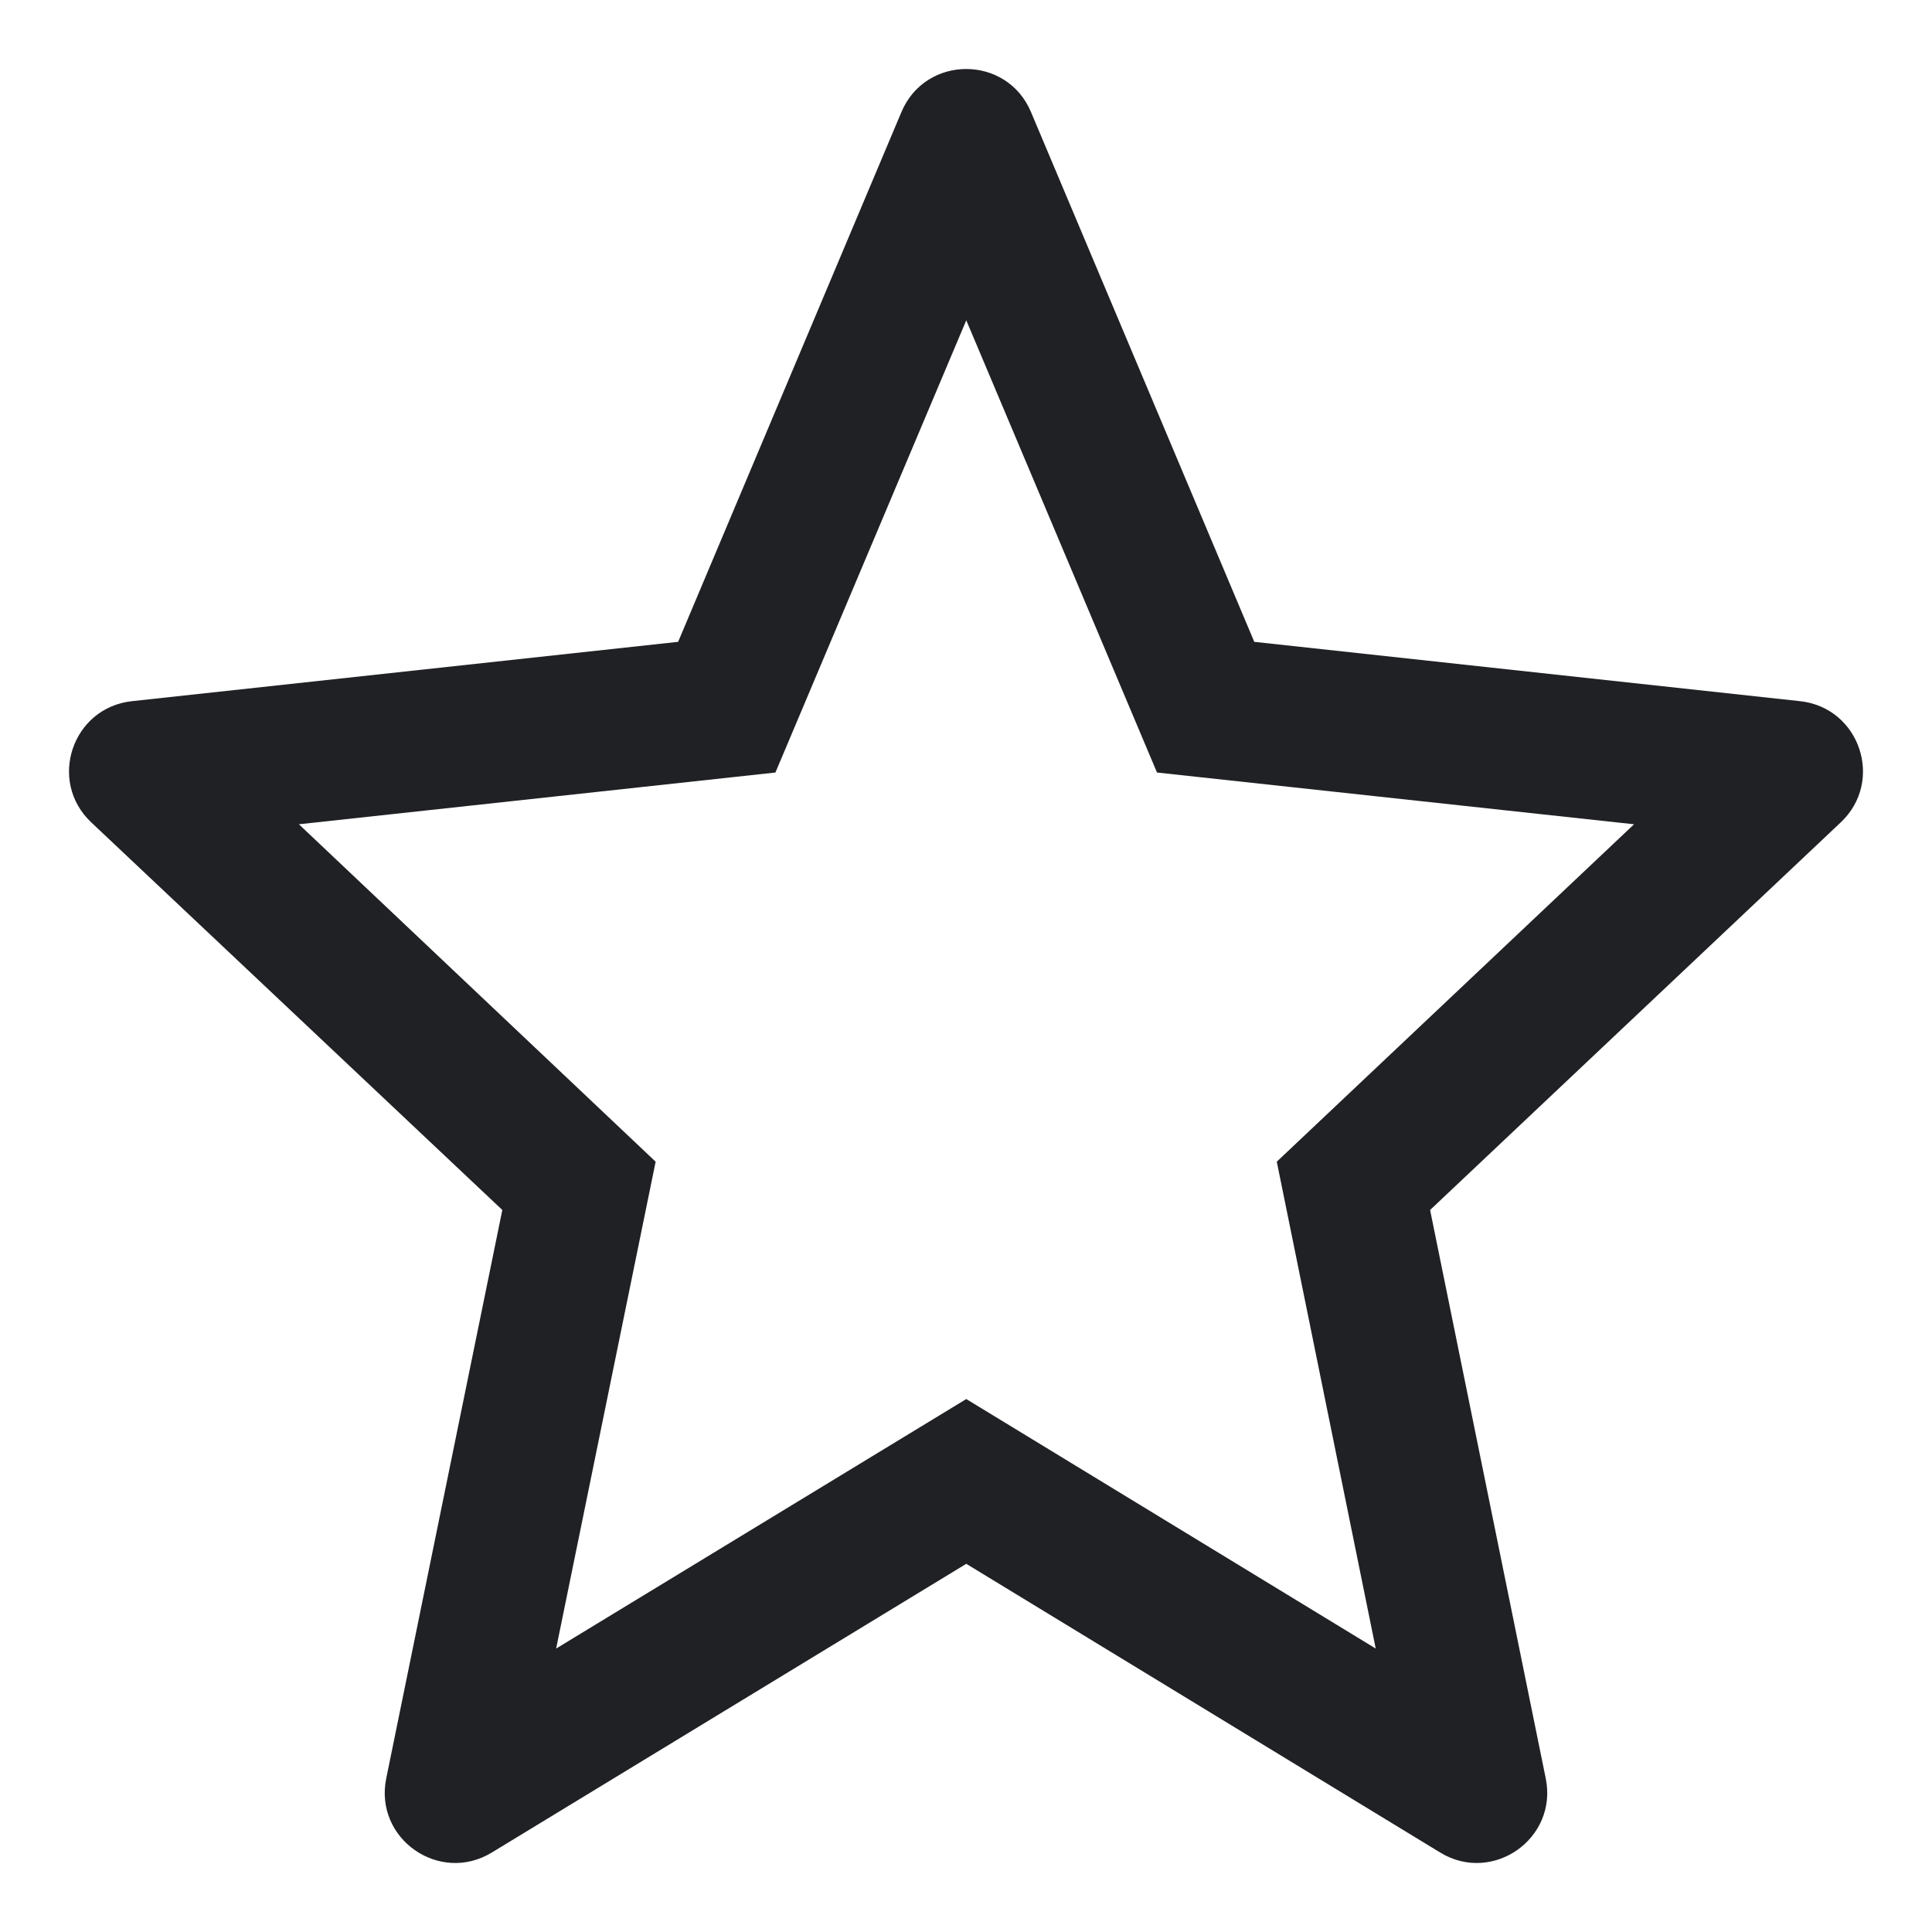
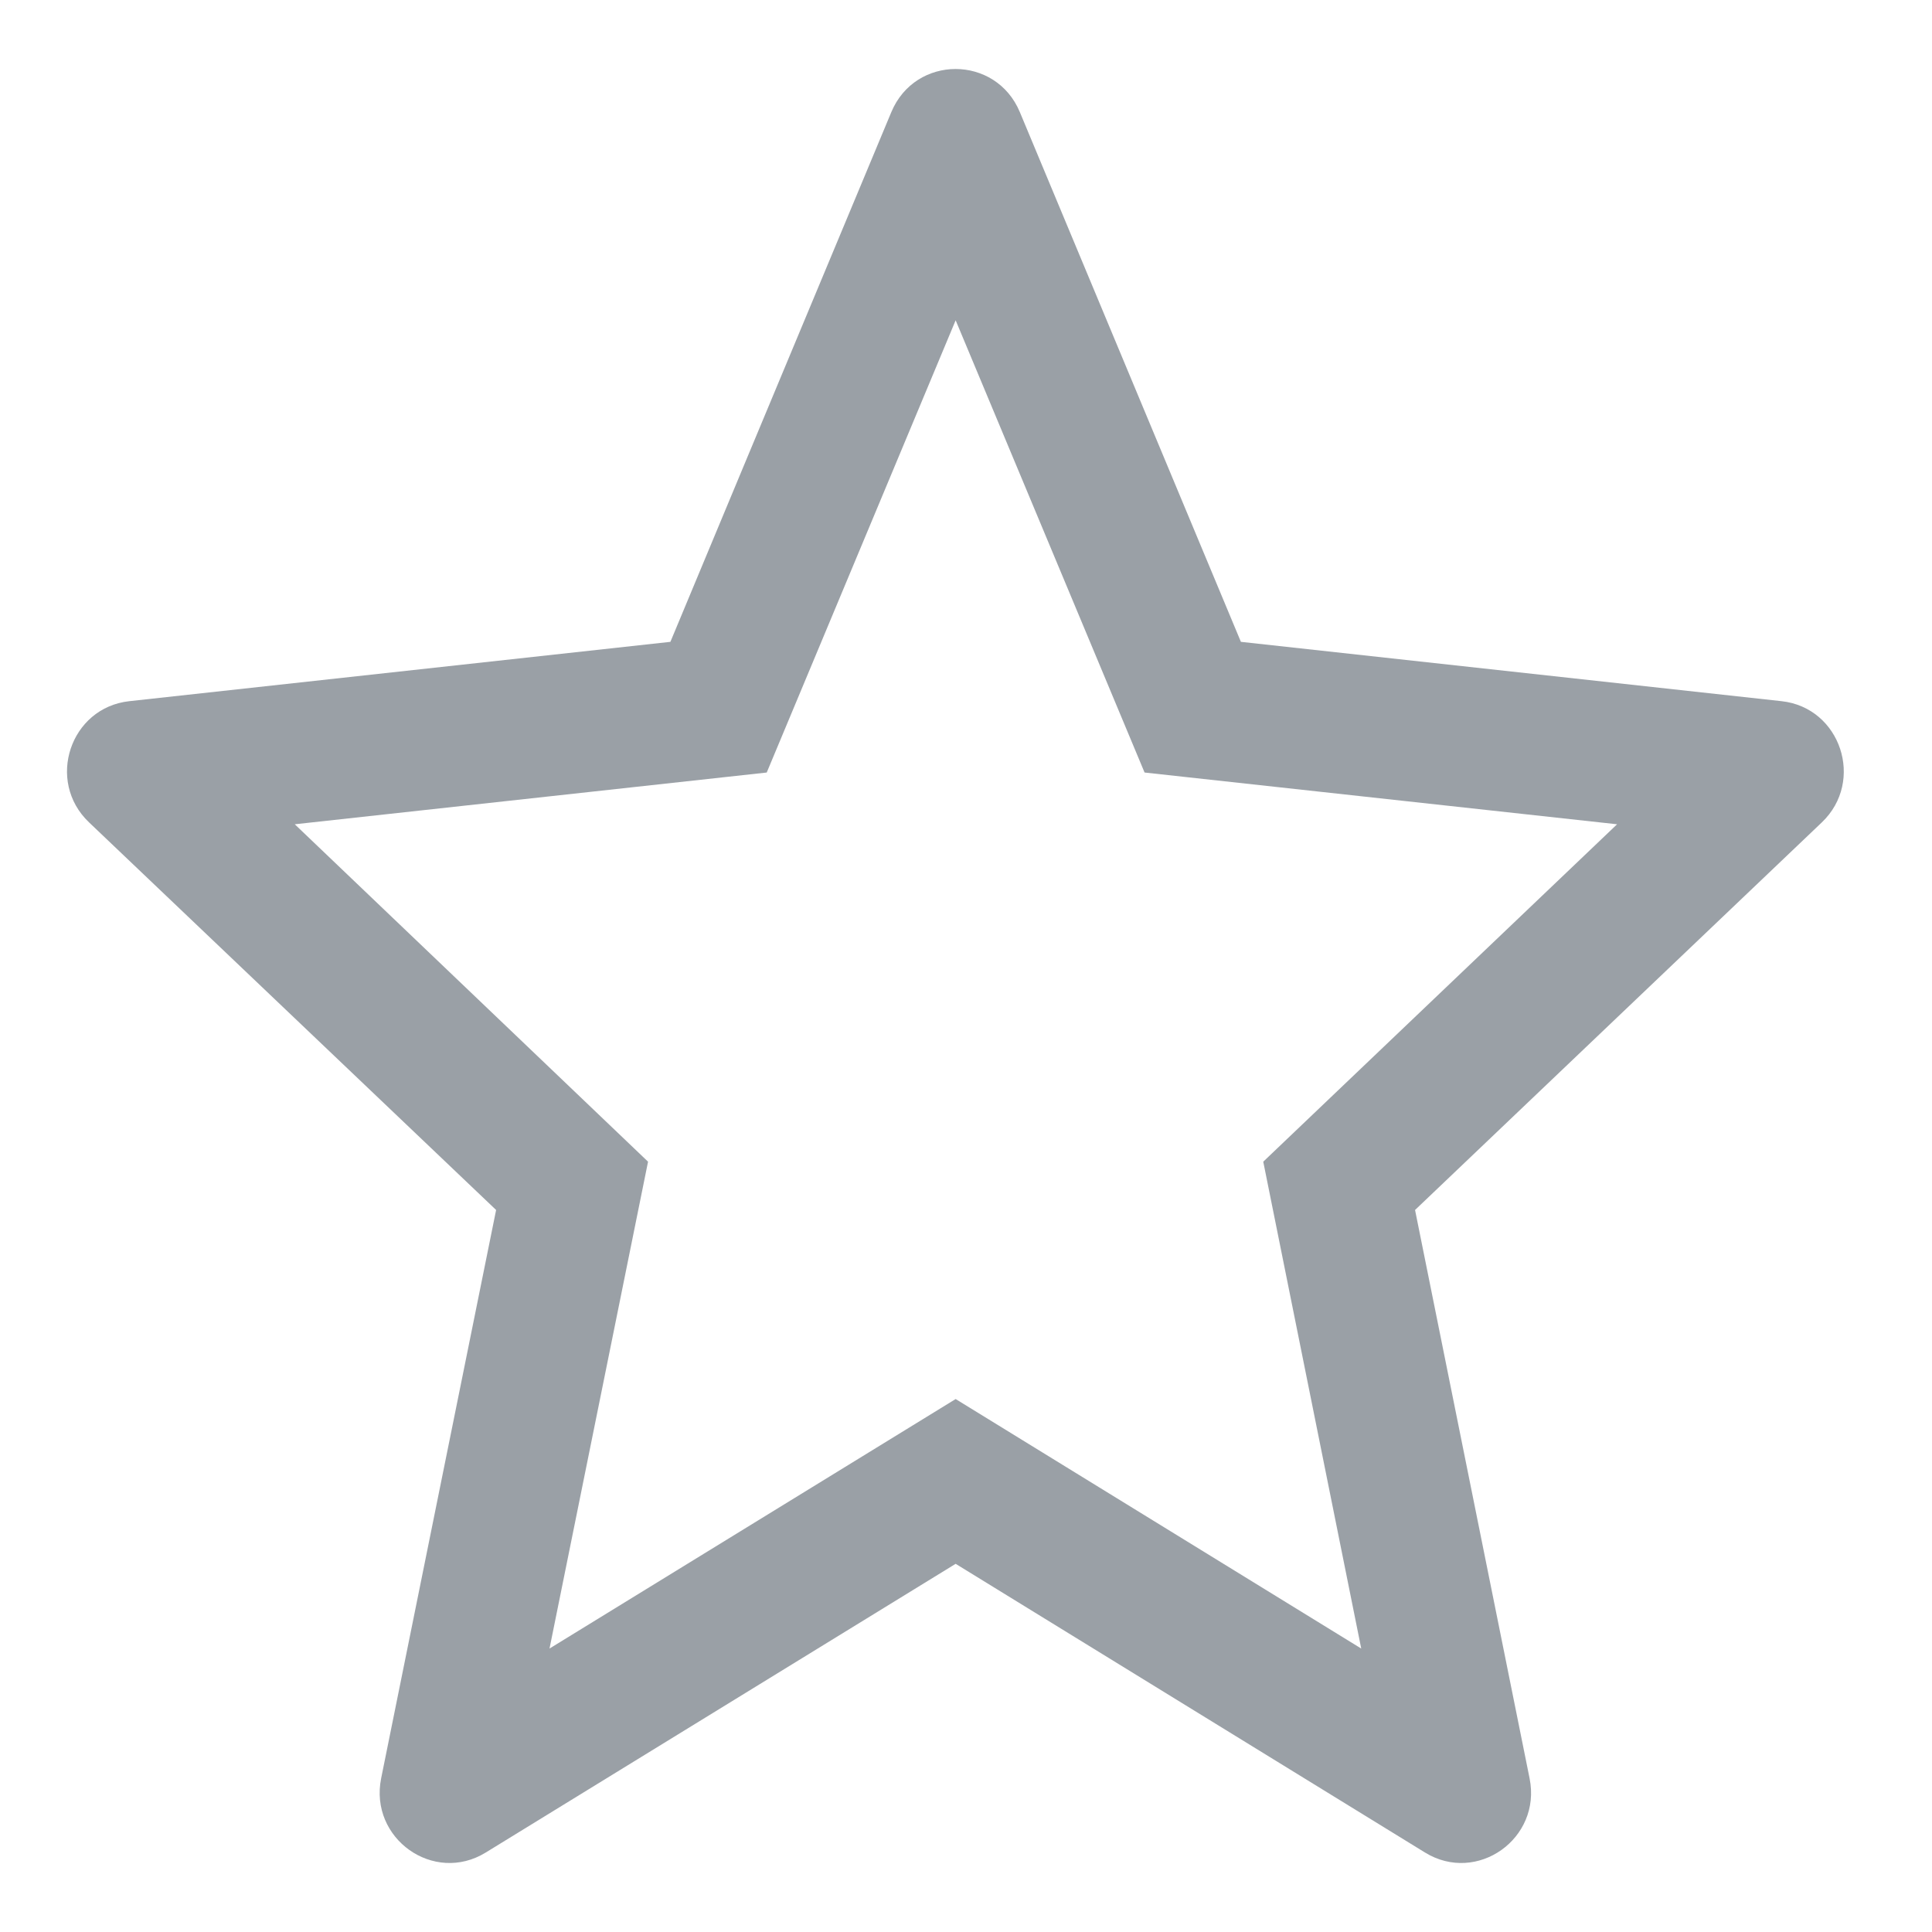
<svg xmlns="http://www.w3.org/2000/svg" width="14" height="14" viewBox="0 0 14 14" fill="none">
-   <path d="M7.471 0.812C7.296 0.396 6.707 0.396 6.532 0.812C5.9 2.311 4.914 4.651 4.914 4.651L0.956 5.081C0.523 5.128 0.344 5.66 0.661 5.959L3.64 8.768L2.799 12.886C2.709 13.323 3.183 13.656 3.564 13.424L7.002 11.332L10.436 13.424C10.816 13.656 11.29 13.323 11.201 12.887L10.363 8.768L13.339 5.959C13.656 5.66 13.477 5.128 13.044 5.081L9.089 4.651L7.471 0.812ZM7.002 2.321L8.384 5.598L11.841 5.973L9.252 8.418L9.969 11.946L7.002 10.138L4.03 11.946L4.751 8.418L2.166 5.973L5.619 5.598L7.002 2.321Z" fill="#202124" />
+   <path d="M7.39 0.812C7.216 0.396 6.633 0.396 6.459 0.812C5.833 2.311 4.858 4.651 4.858 4.651L0.937 5.081C0.508 5.128 0.331 5.66 0.645 5.959L3.595 8.768L2.762 12.886C2.674 13.323 3.143 13.656 3.52 13.424L6.925 11.332L10.326 13.424C10.703 13.656 11.172 13.323 11.084 12.887L10.254 8.768L13.202 5.959C13.515 5.66 13.338 5.128 12.91 5.081L8.992 4.651L7.39 0.812ZM6.925 2.321L8.294 5.598L11.718 5.973L9.154 8.418L9.864 11.946L6.925 10.138L3.982 11.946L4.696 8.418L2.136 5.973L5.556 5.598L6.925 2.321Z" fill="#9AA0A6" />
</svg>
